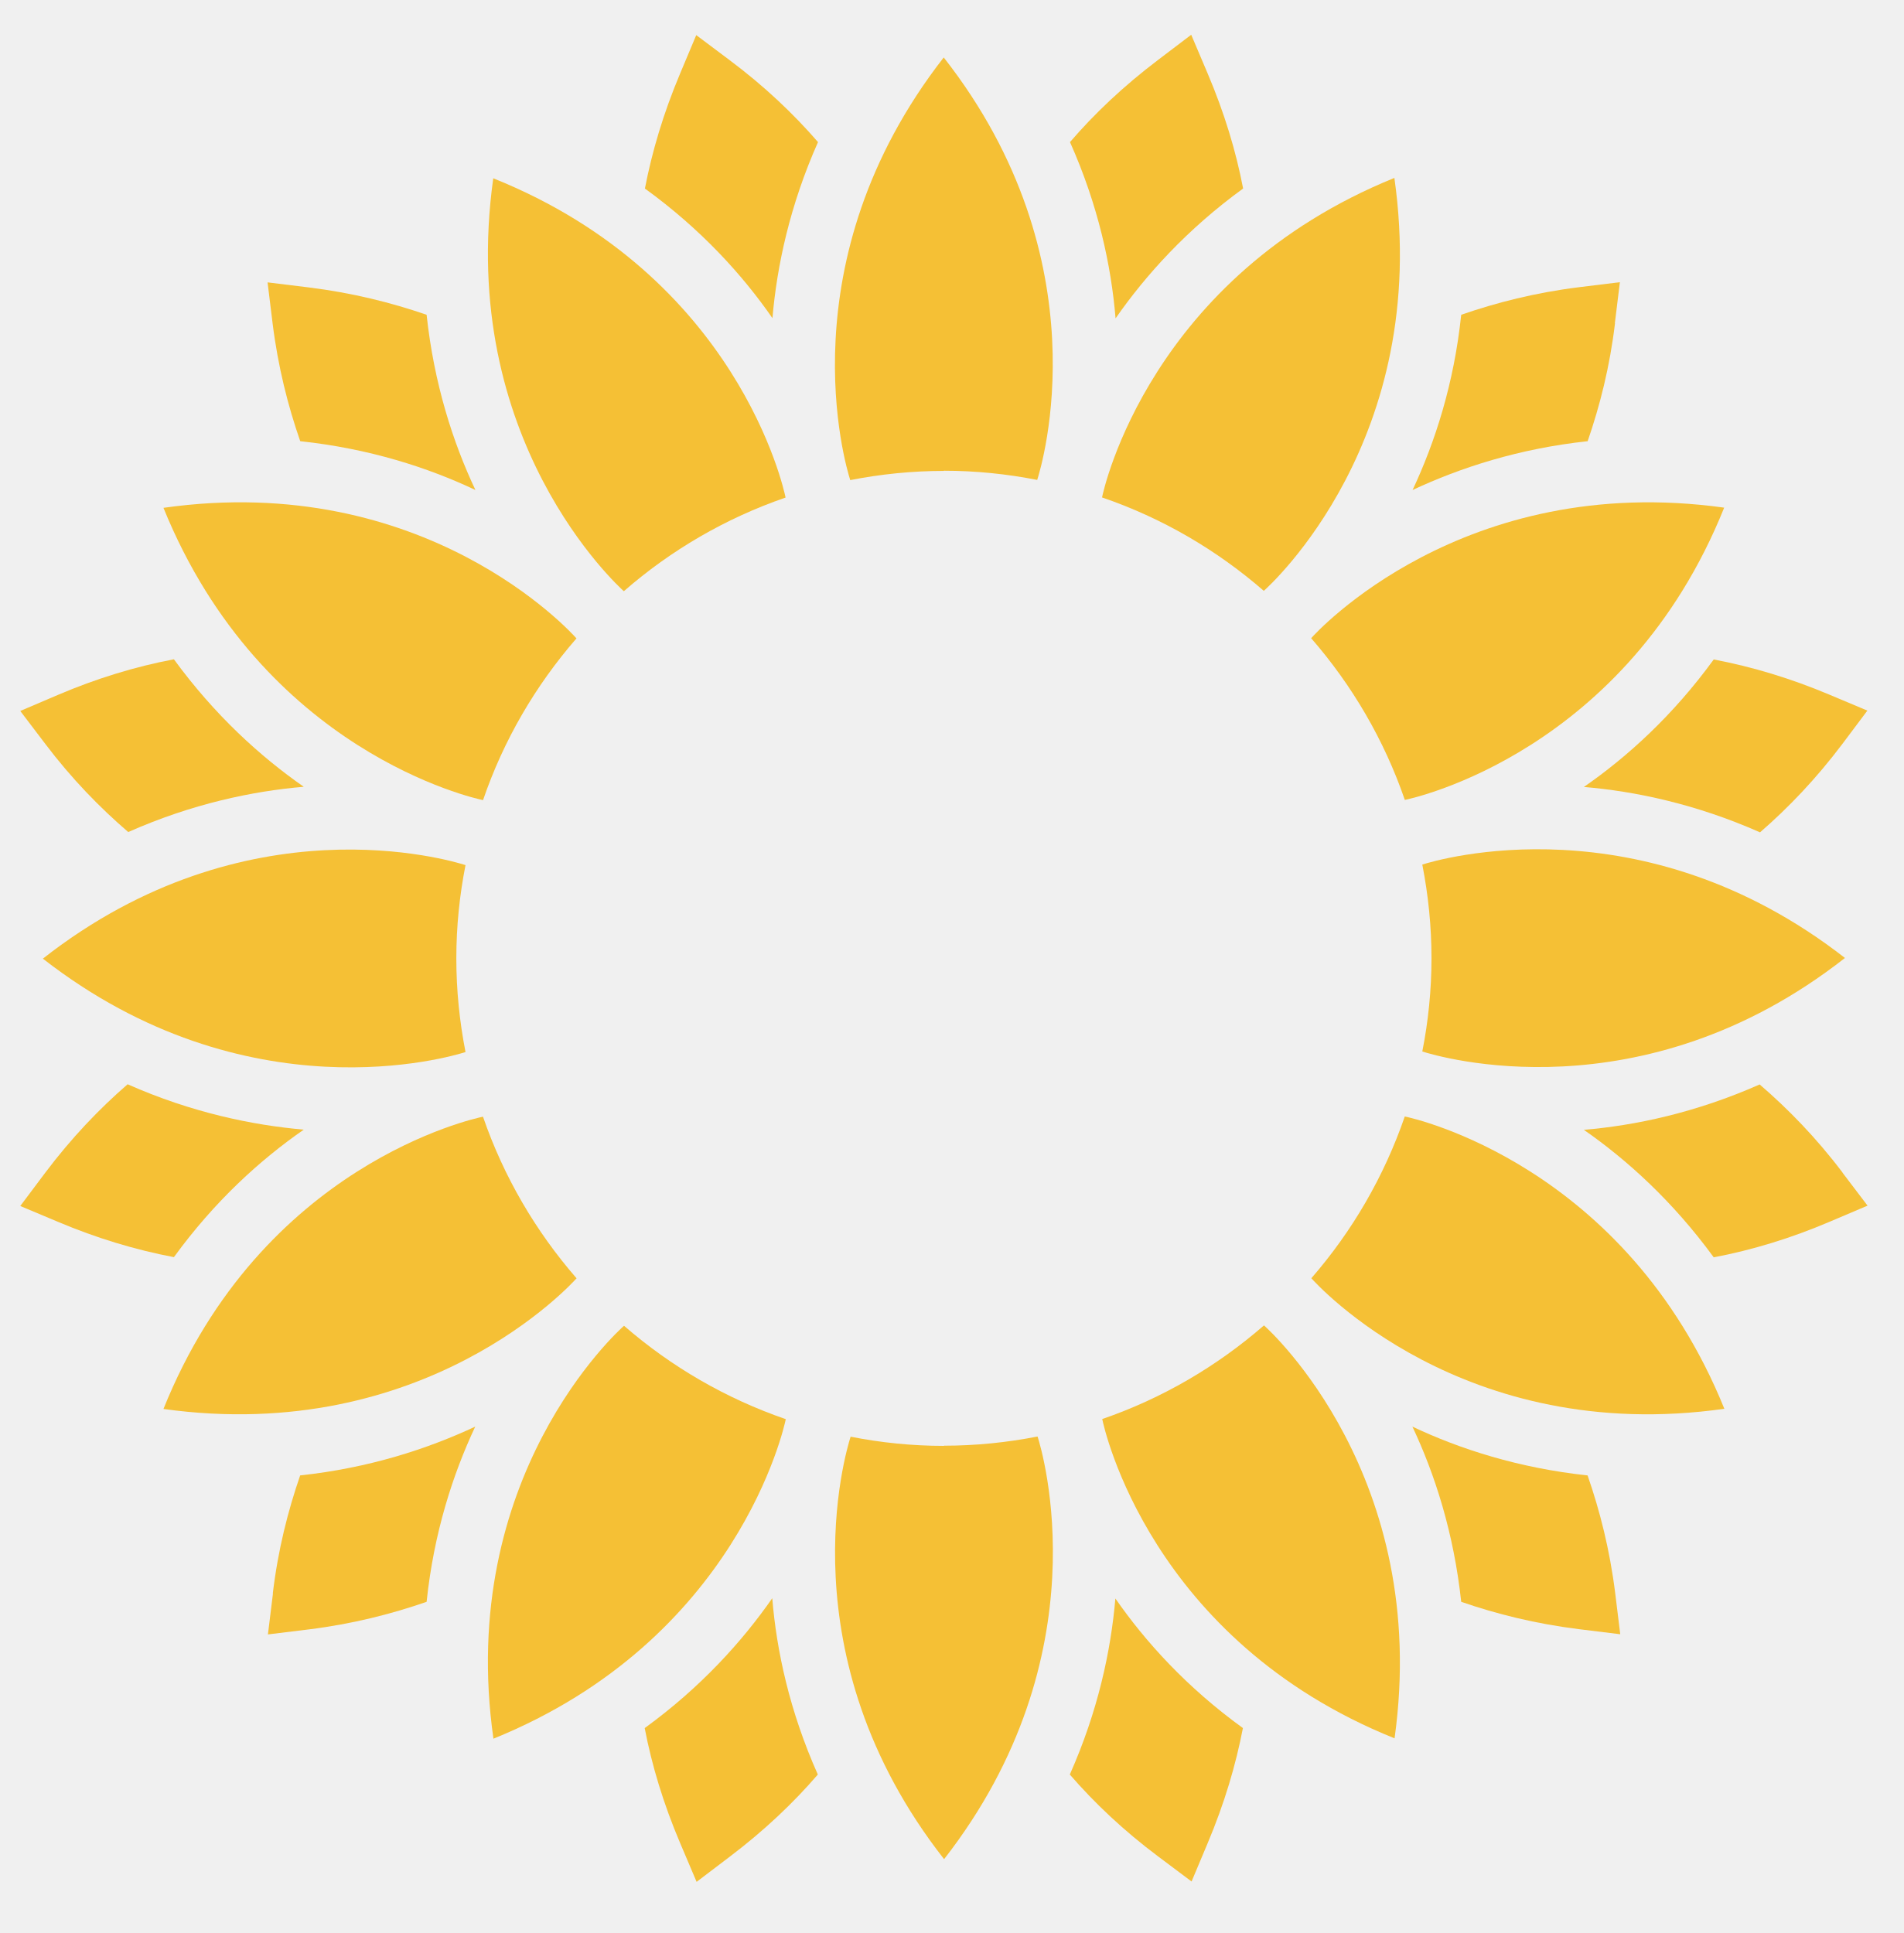
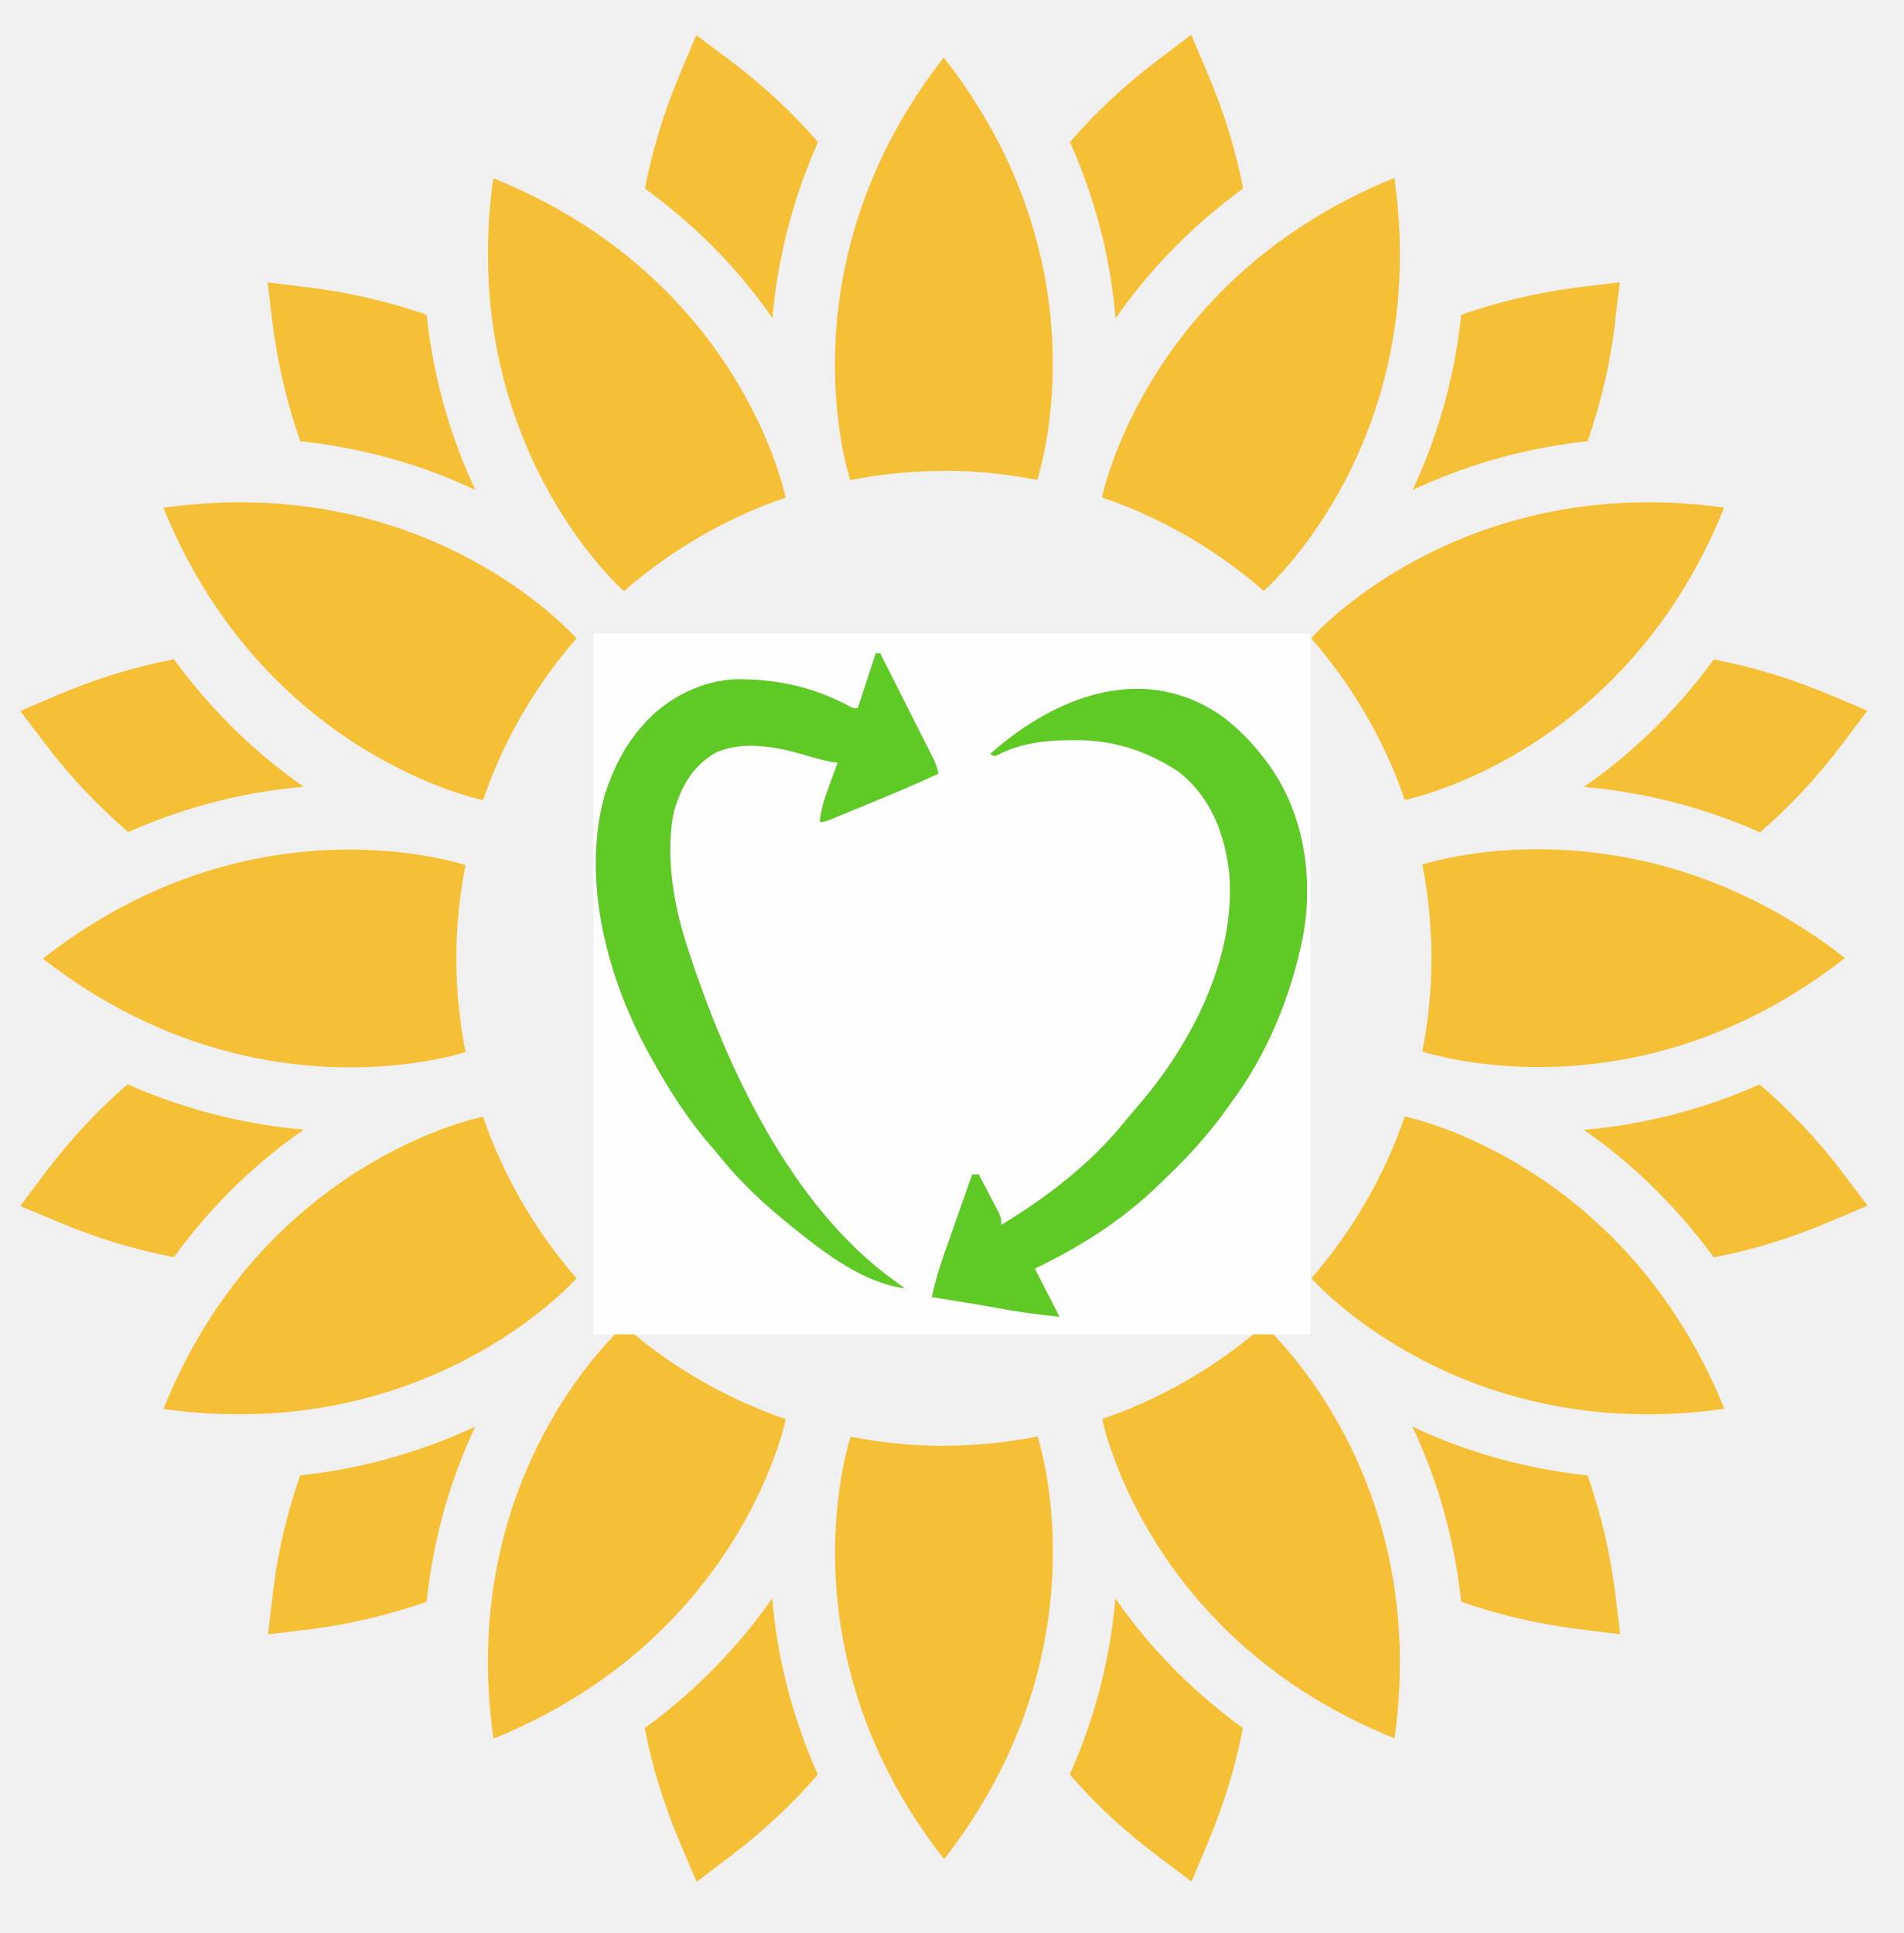
- <svg xmlns="http://www.w3.org/2000/svg" viewBox="33.825 32.54 105.702 107.34" id="a" style="max-height: 500px" width="105.702" height="107.34">
-   <defs>
-     <style>.b{fill:#fff;}.c{fill:#f5c035;}</style>
+ <svg xmlns="http://www.w3.org/2000/svg" viewBox="33.825 32.54 105.702 107.34" id="a" style="max-height: 500px" width="105.702" height="107.34" version="1.1">
+   <defs id="defs2986">
+     <style id="style2988">.b{fill:#fff;}.c{fill:#f5c035;}</style>
  </defs>
-   <g>
-     <path d="M68.46,65.37c2.6-2.27,5.64-4.05,8.98-5.2-.1-.49-2.66-12.28-16.23-17.73-2.02,14.52,6.95,22.66,7.25,22.93Z" class="c" />
-     <path d="M76.71,50.21c.25-2.92,.97-6.27,2.53-9.78-1.36-1.57-2.98-3.11-4.92-4.56l-1.84-1.38-.89,2.12c-.94,2.23-1.57,4.37-1.96,6.4,3.12,2.26,5.42,4.8,7.09,7.21Z" class="c" />
-     <path d="M86.23,58.68c1.77,0,3.5,.18,5.18,.51,.27-.85,3.67-12.15-5.19-23.46-8.82,11.32-5.46,22.64-5.19,23.47,1.69-.33,3.42-.51,5.2-.51Z" class="c" />
-     <path d="M60.64,76.98c1.14-3.34,2.92-6.38,5.19-8.99-.3-.34-8.41-9.31-22.93-7.25,5.5,13.55,17.29,16.14,17.74,16.23Z" class="c" />
-     <path d="M50.5,57.04c3.82,.41,7.08,1.46,9.72,2.71-1.25-2.65-2.3-5.91-2.71-9.73-1.97-.68-4.13-1.22-6.55-1.52l-2.28-.28,.28,2.28c.3,2.41,.85,4.57,1.53,6.53Z" class="c" />
-     <path d="M102.84,43c-.39-2.04-1.03-4.18-1.98-6.41l-.9-2.12-1.83,1.39c-1.93,1.46-3.55,3-4.9,4.57,1.57,3.52,2.29,6.87,2.53,9.79,1.67-2.4,3.97-4.95,7.08-7.21Z" class="c" />
-     <path d="M95,60.16c3.34,1.14,6.38,2.92,8.99,5.19,.34-.3,9.31-8.41,7.25-22.93-13.55,5.5-16.14,17.28-16.23,17.74Z" class="c" />
-     <path d="M121.76,76.24c2.84,.24,6.21,.94,9.78,2.52,1.57-1.36,3.12-2.98,4.58-4.92l1.38-1.84-2.12-.89c-2.11-.89-4.25-1.54-6.41-1.95-2.26,3.11-4.8,5.41-7.21,7.08Z" class="c" />
-     <path d="M136.26,85.74c-11.32-8.82-22.63-5.46-23.47-5.19,.33,1.69,.51,3.42,.51,5.2s-.18,3.51-.51,5.18c.85,.27,12.15,3.67,23.46-5.19Z" class="c" />
-     <path d="M123.48,50.49l.28-2.28-2.28,.28c-2.41,.3-4.57,.85-6.53,1.53-.4,3.83-1.46,7.09-2.7,9.73,2.65-1.24,5.9-2.3,9.72-2.71,.68-1.97,1.23-4.13,1.52-6.56Z" class="c" />
-     <path d="M36.2,85.77c11.32,8.82,22.64,5.46,23.47,5.19-.33-1.69-.51-3.42-.51-5.2s.18-3.51,.51-5.18c-.85-.27-12.15-3.67-23.46,5.19Z" class="c" />
-     <path d="M106.62,67.98c2.27,2.61,4.05,5.64,5.2,8.98,.49-.1,12.28-2.66,17.73-16.23-14.51-2.02-22.66,6.94-22.93,7.25Z" class="c" />
-     <path d="M121.96,114.47c-3.82-.41-7.08-1.46-9.72-2.71,1.25,2.65,2.3,5.91,2.71,9.73,1.97,.68,4.13,1.22,6.55,1.52l2.28,.28-.28-2.28c-.3-2.41-.85-4.57-1.53-6.53Z" class="c" />
-     <path d="M104,106.14c-2.61,2.27-5.64,4.05-8.98,5.2,.1,.49,2.66,12.28,16.23,17.73,2.02-14.51-6.94-22.66-7.25-22.93Z" class="c" />
-     <path d="M95.75,121.3c-.25,2.92-.97,6.27-2.53,9.78,1.36,1.57,2.98,3.11,4.92,4.56l1.84,1.38,.89-2.12c.94-2.23,1.57-4.37,1.96-6.4-3.12-2.26-5.42-4.8-7.09-7.21Z" class="c" />
-     <path d="M86.23,112.83c-1.77,0-3.51-.18-5.18-.51-.27,.85-3.67,12.15,5.19,23.46,8.82-11.32,5.46-22.63,5.19-23.47-1.69,.33-3.42,.51-5.2,.51Z" class="c" />
-     <path d="M136.12,97.65c-1.46-1.93-3.02-3.53-4.6-4.89-3.57,1.58-6.93,2.28-9.76,2.52,2.4,1.67,4.94,3.97,7.21,7.08,2.16-.41,4.31-1.07,6.42-1.97l2.12-.9-1.39-1.83Z" class="c" />
-     <path d="M111.82,94.53c-1.15,3.34-2.92,6.38-5.19,8.99,.3,.34,8.41,9.31,22.93,7.25-5.49-13.55-17.28-16.14-17.74-16.23Z" class="c" />
-     <path d="M69.62,128.51c.39,2.04,1.03,4.18,1.98,6.41l.9,2.12,1.83-1.39c1.93-1.46,3.55-3,4.9-4.57-1.57-3.52-2.29-6.87-2.53-9.79-1.67,2.4-3.97,4.95-7.08,7.21Z" class="c" />
-     <path d="M50.69,95.27c-2.84-.25-6.21-.94-9.78-2.52-1.57,1.36-3.12,2.98-4.58,4.92l-1.38,1.84,2.12,.89c2.11,.89,4.25,1.54,6.41,1.95,2.26-3.11,4.8-5.41,7.21-7.08Z" class="c" />
-     <path d="M40.93,78.75c3.56-1.58,6.93-2.28,9.76-2.52-2.4-1.67-4.94-3.97-7.21-7.08-2.16,.41-4.31,1.07-6.42,1.97l-2.11,.9,1.39,1.83c1.46,1.93,3.02,3.53,4.6,4.89Z" class="c" />
-     <path d="M65.84,103.53c-2.27-2.61-4.05-5.64-5.2-8.98-.49,.1-12.28,2.65-17.74,16.23,14.52,2.02,22.66-6.95,22.93-7.25Z" class="c" />
-     <path d="M48.98,121.02l-.28,2.28,2.28-.28c2.41-.3,4.57-.85,6.53-1.53,.4-3.83,1.46-7.09,2.7-9.73-2.65,1.24-5.9,2.3-9.72,2.71-.68,1.97-1.23,4.13-1.52,6.56Z" class="c" />
-     <path d="M77.46,111.35c-3.34-1.15-6.38-2.92-8.99-5.19-.34,.3-9.31,8.41-7.25,22.93,13.55-5.5,16.14-17.29,16.23-17.74Z" class="c" />
+   <g id="g2990">
+     <path d="M68.46,65.37c2.6-2.27,5.64-4.05,8.98-5.2-.1-.49-2.66-12.28-16.23-17.73-2.02,14.52,6.95,22.66,7.25,22.93Z" class="c" id="path2992" />
+     <path d="M76.71,50.21c.25-2.92,.97-6.27,2.53-9.78-1.36-1.57-2.98-3.11-4.92-4.56l-1.84-1.38-.89,2.12c-.94,2.23-1.57,4.37-1.96,6.4,3.12,2.26,5.42,4.8,7.09,7.21Z" class="c" id="path2994" />
+     <path d="M86.23,58.68c1.77,0,3.5,.18,5.18,.51,.27-.85,3.67-12.15-5.19-23.46-8.82,11.32-5.46,22.64-5.19,23.47,1.69-.33,3.42-.51,5.2-.51Z" class="c" id="path2996" />
+     <path d="M60.64,76.98c1.14-3.34,2.92-6.38,5.19-8.99-.3-.34-8.41-9.31-22.93-7.25,5.5,13.55,17.29,16.14,17.74,16.23Z" class="c" id="path2998" />
+     <path d="M50.5,57.04c3.82,.41,7.08,1.46,9.72,2.71-1.25-2.65-2.3-5.91-2.71-9.73-1.97-.68-4.13-1.22-6.55-1.52l-2.28-.28,.28,2.28c.3,2.41,.85,4.57,1.53,6.53Z" class="c" id="path3000" />
+     <path d="M102.84,43c-.39-2.04-1.03-4.18-1.98-6.41l-.9-2.12-1.83,1.39c-1.93,1.46-3.55,3-4.9,4.57,1.57,3.52,2.29,6.87,2.53,9.79,1.67-2.4,3.97-4.95,7.08-7.21Z" class="c" id="path3002" />
+     <path d="M95,60.16c3.34,1.14,6.38,2.92,8.99,5.19,.34-.3,9.31-8.41,7.25-22.93-13.55,5.5-16.14,17.28-16.23,17.74Z" class="c" id="path3004" />
+     <path d="M121.76,76.24c2.84,.24,6.21,.94,9.78,2.52,1.57-1.36,3.12-2.98,4.58-4.92l1.38-1.84-2.12-.89c-2.11-.89-4.25-1.54-6.41-1.95-2.26,3.11-4.8,5.41-7.21,7.08Z" class="c" id="path3006" />
+     <path d="M136.26,85.74c-11.32-8.82-22.63-5.46-23.47-5.19,.33,1.69,.51,3.42,.51,5.2s-.18,3.51-.51,5.18c.85,.27,12.15,3.67,23.46-5.19Z" class="c" id="path3008" />
+     <path d="M123.48,50.49l.28-2.28-2.28,.28c-2.41,.3-4.57,.85-6.53,1.53-.4,3.83-1.46,7.09-2.7,9.73,2.65-1.24,5.9-2.3,9.72-2.71,.68-1.97,1.23-4.13,1.52-6.56Z" class="c" id="path3010" />
+     <path d="M36.2,85.77c11.32,8.82,22.64,5.46,23.47,5.19-.33-1.69-.51-3.42-.51-5.2s.18-3.51,.51-5.18c-.85-.27-12.15-3.67-23.46,5.19Z" class="c" id="path3012" />
+     <path d="M106.62,67.98c2.27,2.61,4.05,5.64,5.2,8.98,.49-.1,12.28-2.66,17.73-16.23-14.51-2.02-22.66,6.94-22.93,7.25Z" class="c" id="path3014" />
+     <path d="M121.96,114.47c-3.82-.41-7.08-1.46-9.72-2.71,1.25,2.65,2.3,5.91,2.71,9.73,1.97,.68,4.13,1.22,6.55,1.52l2.28,.28-.28-2.28c-.3-2.41-.85-4.57-1.53-6.53Z" class="c" id="path3016" />
+     <path d="M104,106.14c-2.61,2.27-5.64,4.05-8.98,5.2,.1,.49,2.66,12.28,16.23,17.73,2.02-14.51-6.94-22.66-7.25-22.93Z" class="c" id="path3018" />
+     <path d="M95.75,121.3c-.25,2.92-.97,6.27-2.53,9.78,1.36,1.57,2.98,3.11,4.92,4.56l1.84,1.38,.89-2.12c.94-2.23,1.57-4.37,1.96-6.4-3.12-2.26-5.42-4.8-7.09-7.21Z" class="c" id="path3020" />
+     <path d="M86.23,112.83c-1.77,0-3.51-.18-5.18-.51-.27,.85-3.67,12.15,5.19,23.46,8.82-11.32,5.46-22.63,5.19-23.47-1.69,.33-3.42,.51-5.2,.51Z" class="c" id="path3022" />
+     <path d="M136.12,97.65c-1.46-1.93-3.02-3.53-4.6-4.89-3.57,1.58-6.93,2.28-9.76,2.52,2.4,1.67,4.94,3.97,7.21,7.08,2.16-.41,4.31-1.07,6.42-1.97l2.12-.9-1.39-1.83Z" class="c" id="path3024" />
+     <path d="M111.82,94.53c-1.15,3.34-2.92,6.38-5.19,8.99,.3,.34,8.41,9.31,22.93,7.25-5.49-13.55-17.28-16.14-17.74-16.23Z" class="c" id="path3026" />
+     <path d="M69.62,128.51c.39,2.04,1.03,4.18,1.98,6.41l.9,2.12,1.83-1.39c1.93-1.46,3.55-3,4.9-4.57-1.57-3.52-2.29-6.87-2.53-9.79-1.67,2.4-3.97,4.95-7.08,7.21Z" class="c" id="path3028" />
+     <path d="M50.69,95.27c-2.84-.25-6.21-.94-9.78-2.52-1.57,1.36-3.12,2.98-4.58,4.92l-1.38,1.84,2.12,.89c2.11,.89,4.25,1.54,6.41,1.95,2.26-3.11,4.8-5.41,7.21-7.08Z" class="c" id="path3030" />
+     <path d="M40.93,78.75c3.56-1.58,6.93-2.28,9.76-2.52-2.4-1.67-4.94-3.97-7.21-7.08-2.16,.41-4.31,1.07-6.42,1.97l-2.11,.9,1.39,1.83c1.46,1.93,3.02,3.53,4.6,4.89Z" class="c" id="path3032" />
+     <path d="M65.84,103.53c-2.27-2.61-4.05-5.64-5.2-8.98-.49,.1-12.28,2.65-17.74,16.23,14.52,2.02,22.66-6.95,22.93-7.25Z" class="c" id="path3034" />
+     <path d="M48.98,121.02l-.28,2.28,2.28-.28c2.41-.3,4.57-.85,6.53-1.53,.4-3.83,1.46-7.09,2.7-9.73-2.65,1.24-5.9,2.3-9.72,2.71-.68,1.97-1.23,4.13-1.52,6.56Z" class="c" id="path3036" />
+     <path d="M77.46,111.35c-3.34-1.15-6.38-2.92-8.99-5.19-.34,.3-9.31,8.41-7.25,22.93,13.55-5.5,16.14-17.29,16.23-17.74Z" class="c" id="path3038" />
  </g>
-   <g>
-     <rect height=".89" width="111.69" y="129.69" x="160.46" class="b" />
-     <g>
-       <path d="M172.31,143.78c3.04,0,6.41,.62,8.21,5.23h.28v-4.16c-1.8-1.32-5.06-2.16-8.49-2.16-6.49,0-11.86,4.44-11.86,11.44s5.37,11.44,11.86,11.44c4.58,0,8.04-1.52,9.64-3.34v-7.76h-8.43v1.43h5.51v6.58c-1.12,1.1-3.6,2-6.41,2-4.19,0-8.88-2.47-8.88-10.34,0-7.36,4.3-10.34,8.57-10.34Z" class="b" />
-       <path d="M215.42,154.12c0-7-6.04-11.07-13.07-11.07h-5.93v22.12h5.79c7.17,0,13.21-4.05,13.21-11.04Zm-16.07-9.81h3.54c4.27,0,9.24,2.16,9.24,9.81s-4.97,9.78-9.24,9.78h-3.54v-19.59Z" class="b" />
-       <path d="M236.35,152.43l-2.14-.73c-2.81-1.01-3.57-2.44-3.57-4.3,0-2.11,1.77-3.63,4.66-3.63,2.73,0,4.8,1.63,5.82,4.92h.28v-4.75c-1.6-.73-3.74-1.26-6.13-1.26-4.07,0-7.22,2.28-7.22,5.65,0,2.78,1.52,4.92,5.42,6.24l2.14,.73c3.51,1.21,4.86,2.61,4.86,4.89,0,2.39-1.85,4.27-5.51,4.27-3.37,0-5.51-1.77-6.72-5.56h-.28l.08,4.92c1.85,1.15,4.22,1.74,7.03,1.74,5.03,0,8.01-2.67,8.01-6.41s-3.29-5.54-6.74-6.72Z" class="b" />
-       <path d="M253.49,144.76s3.02-.28,5.46-.37h2.12c.11,0,.2,.02,.29,.03v20.74h2.92v-20.74c.09,0,.17-.02,.27-.02h2.12c2.45,.08,5.48,.37,5.48,.37v-1.71h-18.66v1.71Z" class="b" />
+   <g id="g3040">
+     <rect height=".89" width="111.69" y="129.69" x="160.46" class="b" id="rect3042" />
+     <g id="g3044">
+       <path d="M172.31,143.78c3.04,0,6.41,.62,8.21,5.23h.28v-4.16c-1.8-1.32-5.06-2.16-8.49-2.16-6.49,0-11.86,4.44-11.86,11.44s5.37,11.44,11.86,11.44c4.58,0,8.04-1.52,9.64-3.34v-7.76h-8.43v1.43h5.51v6.58c-1.12,1.1-3.6,2-6.41,2-4.19,0-8.88-2.47-8.88-10.34,0-7.36,4.3-10.34,8.57-10.34Z" class="b" id="path3046" />
+       <path d="M215.42,154.12c0-7-6.04-11.07-13.07-11.07h-5.93v22.12h5.79c7.17,0,13.21-4.05,13.21-11.04Zm-16.07-9.81h3.54c4.27,0,9.24,2.16,9.24,9.81s-4.97,9.78-9.24,9.78h-3.54v-19.59Z" class="b" id="path3048" />
+       <path d="M236.35,152.43l-2.14-.73c-2.81-1.01-3.57-2.44-3.57-4.3,0-2.11,1.77-3.63,4.66-3.63,2.73,0,4.8,1.63,5.82,4.92h.28v-4.75c-1.6-.73-3.74-1.26-6.13-1.26-4.07,0-7.22,2.28-7.22,5.65,0,2.78,1.52,4.92,5.42,6.24l2.14,.73c3.51,1.21,4.86,2.61,4.86,4.89,0,2.39-1.85,4.27-5.51,4.27-3.37,0-5.51-1.77-6.72-5.56h-.28l.08,4.92c1.85,1.15,4.22,1.74,7.03,1.74,5.03,0,8.01-2.67,8.01-6.41s-3.29-5.54-6.74-6.72Z" class="b" id="path3050" />
+       <path d="M253.49,144.76s3.02-.28,5.46-.37h2.12c.11,0,.2,.02,.29,.03v20.74h2.92v-20.74c.09,0,.17-.02,.27-.02h2.12c2.45,.08,5.48,.37,5.48,.37v-1.71h-18.66v1.71Z" class="b" id="path3052" />
    </g>
-     <g>
-       <path d="M177.98,54.22c9.3,0,17.43,7.52,17.43,17.24,0,8.22-6.35,17.24-17.57,17.24-10.09,0-17.38-7.62-17.38-16.87,0-10.42,8.32-17.62,17.52-17.62m-.14,1.96c-6.54,0-12.71,4.02-12.71,14.86,0,7.57,4.95,15.89,12.99,15.89,8.64,0,12.62-6.35,12.62-14.95,0-7.52-4.72-15.79-12.9-15.79" class="b" />
-       <path d="M197.46,86.69h.65c2.71,0,4.11-1.03,6.4-3.88l8.79-10.93-9.58-12.52c-2.01-2.62-3.55-3.13-5.42-3.13h-.84v-1.4c2.01,.05,4.49,.14,6.87,.14s4.77-.09,6.87-.14v1.4h-1.26c-1.07,0-1.64,.42-1.64,1.45,0,.56,.37,1.35,.7,1.77l7.33,9.67,6.59-8.27c.61-.79,1.92-2.57,1.92-3.32,0-.93-.42-1.31-1.59-1.31h-.84v-1.4c1.87,.05,3.69,.14,5.47,.14s3.64-.09,5.47-.14v1.4h-.79c-2.52,0-3.69,.56-6.26,3.69l-8.79,10.7,10.56,13.69c1.5,1.96,2.76,2.38,4.53,2.38h1.07v1.4c-2.52-.09-4.91-.14-7.34-.14-2.2,0-4.49,.09-6.21,.14v-1.4h1.03c1.5,0,1.96-.47,1.96-1.31,0-.65-.42-1.21-1.07-2.05l-7.57-9.81-6.12,7.8c-.75,.93-2.24,2.9-2.24,4.16,0,.89,.51,1.22,1.64,1.22h.89v1.4c-1.87-.05-3.69-.14-5.56-.14s-4.02,.09-5.61,.14v-1.4Z" class="b" />
-       <path d="M236.38,86.69h.84c2.15,0,3.08-.79,3.08-3.83v-22.8c0-3.04-.93-3.83-3.08-3.83h-.84v-1.4c1.36,.05,6.68,.14,11.35,.14,5.51,0,7.71-.09,10.98-.14,.05,2.71,.19,5.42,.33,7.71h-1.31c-.37-3.6-.79-5.93-8.5-5.93h-4.81v13.22h4.06c5.7,0,5.89-.98,5.98-3.46h1.31c-.05,.79-.09,2.24-.09,4.3,0,1.82,.05,3.32,.09,5h-1.31c-.23-3.08-.28-4.07-5.56-4.07h-4.49v11.26c0,3.04,.93,3.83,3.08,3.83h.84v1.4c-1.96-.05-3.92-.14-5.98-.14s-4.35,.09-5.98,.14v-1.4Z" class="b" />
-       <path d="M280.06,54.22c9.3,0,17.43,7.52,17.43,17.24,0,8.22-6.35,17.24-17.57,17.24-10.09,0-17.38-7.62-17.38-16.87,0-10.42,8.32-17.62,17.52-17.62m-.14,1.96c-6.54,0-12.71,4.02-12.71,14.86,0,7.57,4.95,15.89,12.99,15.89,8.64,0,12.62-6.35,12.62-14.95,0-7.52-4.72-15.79-12.9-15.79" class="b" />
-       <path d="M302.11,86.69h.84c2.15,0,3.08-.79,3.08-3.83v-22.8c0-3.04-.94-3.83-3.08-3.83h-.84v-1.4c1.63,.05,3.88,.14,5.98,.14,3.13,0,5.37-.14,7.43-.14,8.27,0,9.77,6.5,9.77,8.64,0,6.12-4.3,7.99-6.63,8.74l6.26,10.37c2.57,4.21,3.32,4.49,7.1,4.72v.98c-.89,0-1.73,.05-2.62,.05-4.11,0-6.03-.51-8.5-4.58l-5.47-8.92c-1.07-1.73-1.68-1.82-5.28-1.92v8.83c0,4.44,.79,4.95,2.66,4.95h1.36v1.4c-2.06-.05-4.02-.14-6.08-.14s-4.35,.09-5.98,.14v-1.4Zm8.04-15.89c.79,.28,1.96,.33,3.18,.33,4.2,0,7.66-1.91,7.66-6.78,0-2.06-1.4-7.76-7.9-7.76-1.12,0-2.01,.09-2.94,.19v14.02Z" class="b" />
-       <path d="M334.11,86.69h.84c2.15,0,3.08-.79,3.08-3.83v-22.8c0-3.04-.93-3.83-3.08-3.83h-.84v-1.4c1.64,.05,3.88,.14,5.98,.14,3.74,0,7.52-.14,11.26-.14,12.62,0,17.05,10.28,17.05,16.31,0,6.82-4.49,16.96-18.78,16.96-2.85,0-6.21-.14-9.53-.14-2.1,0-4.35,.09-5.98,.14v-1.4Zm8.04-4.63c0,3.65,1.49,4.25,6.82,4.25,8.18,0,14.95-3.55,14.95-13.97,0-6.82-4.25-15.93-15.84-15.93-1.96,0-3.92,.19-5.93,.37v25.28Z" class="b" />
+     <g id="g3054">
+       <path d="M177.98,54.22c9.3,0,17.43,7.52,17.43,17.24,0,8.22-6.35,17.24-17.57,17.24-10.09,0-17.38-7.62-17.38-16.87,0-10.42,8.32-17.62,17.52-17.62m-.14,1.96c-6.54,0-12.71,4.02-12.71,14.86,0,7.57,4.95,15.89,12.99,15.89,8.64,0,12.62-6.35,12.62-14.95,0-7.52-4.72-15.79-12.9-15.79" class="b" id="path3056" />
+       <path d="M197.46,86.69h.65c2.71,0,4.11-1.03,6.4-3.88l8.79-10.93-9.58-12.52c-2.01-2.62-3.55-3.13-5.42-3.13h-.84v-1.4c2.01,.05,4.49,.14,6.87,.14s4.77-.09,6.87-.14v1.4h-1.26c-1.07,0-1.64,.42-1.64,1.45,0,.56,.37,1.35,.7,1.77l7.33,9.67,6.59-8.27c.61-.79,1.92-2.57,1.92-3.32,0-.93-.42-1.31-1.59-1.31h-.84v-1.4c1.87,.05,3.69,.14,5.47,.14s3.64-.09,5.47-.14v1.4h-.79c-2.52,0-3.69,.56-6.26,3.69l-8.79,10.7,10.56,13.69c1.5,1.96,2.76,2.38,4.53,2.38h1.07v1.4c-2.52-.09-4.91-.14-7.34-.14-2.2,0-4.49,.09-6.21,.14v-1.4h1.03c1.5,0,1.96-.47,1.96-1.31,0-.65-.42-1.21-1.07-2.05l-7.57-9.81-6.12,7.8c-.75,.93-2.24,2.9-2.24,4.16,0,.89,.51,1.22,1.64,1.22h.89v1.4c-1.87-.05-3.69-.14-5.56-.14s-4.02,.09-5.61,.14v-1.4Z" class="b" id="path3058" />
+       <path d="M236.38,86.69h.84c2.15,0,3.08-.79,3.08-3.83v-22.8c0-3.04-.93-3.83-3.08-3.83h-.84v-1.4c1.36,.05,6.68,.14,11.35,.14,5.51,0,7.71-.09,10.98-.14,.05,2.71,.19,5.42,.33,7.71h-1.31c-.37-3.6-.79-5.93-8.5-5.93h-4.81v13.22h4.06c5.7,0,5.89-.98,5.98-3.46h1.31c-.05,.79-.09,2.24-.09,4.3,0,1.82,.05,3.32,.09,5h-1.31c-.23-3.08-.28-4.07-5.56-4.07h-4.49v11.26c0,3.04,.93,3.83,3.08,3.83h.84v1.4c-1.96-.05-3.92-.14-5.98-.14s-4.35,.09-5.98,.14v-1.4Z" class="b" id="path3060" />
+       <path d="M280.06,54.22c9.3,0,17.43,7.52,17.43,17.24,0,8.22-6.35,17.24-17.57,17.24-10.09,0-17.38-7.62-17.38-16.87,0-10.42,8.32-17.62,17.52-17.62m-.14,1.96c-6.54,0-12.71,4.02-12.71,14.86,0,7.57,4.95,15.89,12.99,15.89,8.64,0,12.62-6.35,12.62-14.95,0-7.52-4.72-15.79-12.9-15.79" class="b" id="path3062" />
+       <path d="M302.11,86.69h.84c2.15,0,3.08-.79,3.08-3.83v-22.8c0-3.04-.94-3.83-3.08-3.83h-.84v-1.4c1.63,.05,3.88,.14,5.98,.14,3.13,0,5.37-.14,7.43-.14,8.27,0,9.77,6.5,9.77,8.64,0,6.12-4.3,7.99-6.63,8.74l6.26,10.37c2.57,4.21,3.32,4.49,7.1,4.72v.98c-.89,0-1.73,.05-2.62,.05-4.11,0-6.03-.51-8.5-4.58l-5.47-8.92c-1.07-1.73-1.68-1.82-5.28-1.92v8.83c0,4.44,.79,4.95,2.66,4.95h1.36v1.4c-2.06-.05-4.02-.14-6.08-.14s-4.35,.09-5.98,.14v-1.4Zm8.04-15.89c.79,.28,1.96,.33,3.18,.33,4.2,0,7.66-1.91,7.66-6.78,0-2.06-1.4-7.76-7.9-7.76-1.12,0-2.01,.09-2.94,.19v14.02Z" class="b" id="path3064" />
+       <path d="M334.11,86.69h.84c2.15,0,3.08-.79,3.08-3.83v-22.8c0-3.04-.93-3.83-3.08-3.83h-.84v-1.4c1.64,.05,3.88,.14,5.98,.14,3.74,0,7.52-.14,11.26-.14,12.62,0,17.05,10.28,17.05,16.31,0,6.82-4.49,16.96-18.78,16.96-2.85,0-6.21-.14-9.53-.14-2.1,0-4.35,.09-5.98,.14v-1.4Zm8.04-4.63c0,3.65,1.49,4.25,6.82,4.25,8.18,0,14.95-3.55,14.95-13.97,0-6.82-4.25-15.93-15.84-15.93-1.96,0-3.92,.19-5.93,.37v25.28Z" class="b" id="path3066" />
    </g>
-     <g>
-       <path d="M160.46,116.61h.41c1.05,0,1.5-.39,1.5-1.86v-11.1c0-1.48-.46-1.86-1.5-1.86h-.41v-.68c.8,.02,1.89,.07,2.91,.07s1.96-.05,2.96-.07v.68h-.66c-.91,0-1.3,.25-1.3,2.41v4.21h9.39v-4.21c0-2.16-.39-2.41-1.3-2.41h-.66v-.68c1,.02,1.96,.07,2.96,.07s2.11-.05,2.91-.07v.68h-.41c-1.05,0-1.5,.39-1.5,1.86v11.1c0,1.48,.45,1.86,1.5,1.86h.41v.68c-.8-.02-1.89-.07-2.91-.07s-1.96,.05-2.96,.07v-.68h.66c.91,0,1.3-.25,1.3-2.41v-4.84h-9.39v4.84c0,2.16,.39,2.41,1.3,2.41h.66v.68c-1-.02-1.96-.07-2.96-.07s-2.12,.05-2.91,.07v-.68Z" class="b" />
-       <path d="M179.4,116.61h.41c1.05,0,1.5-.39,1.5-1.86v-11.1c0-1.48-.45-1.86-1.5-1.86h-.41v-.68c.8,.02,1.89,.07,2.91,.07s1.96-.05,2.91-.07v.68h-.41c-1.05,0-1.5,.39-1.5,1.86v11.1c0,1.48,.45,1.86,1.5,1.86h.41v.68c-.96-.02-1.91-.07-2.91-.07s-2.12,.05-2.91,.07v-.68Z" class="b" />
-       <path d="M202.83,105.1h-.64c-.36-2.43-3.18-3.34-5.62-3.34-3.84,0-6.82,2.55-6.82,7.1,0,4.05,3.02,7.87,7.23,7.87,1.73,0,2.41-.27,3.89-.93v-3.8c0-.68-.16-1.21-1.32-1.21h-.32v-.68c.75,.02,1.7,.07,2.62,.07,.86,0,1.75-.05,2.61-.07v.68h-.5c-.55,0-1.09,.2-1.09,1.14v4.55c-1.8,.55-3.91,1.11-6.3,1.11-6.84,0-9.1-4.89-9.1-8.21,0-4.89,3.64-8.58,9.33-8.58,2.25,0,4.53,.71,6.03,1.21v3.09Z" class="b" />
-       <path d="M205.89,116.61h.41c1.05,0,1.5-.39,1.5-1.86v-11.1c0-1.48-.45-1.86-1.5-1.86h-.41v-.68c.8,.02,1.89,.07,2.91,.07s1.96-.05,2.96-.07v.68h-.66c-.91,0-1.3,.25-1.3,2.41v4.21h9.39v-4.21c0-2.16-.39-2.41-1.3-2.41h-.66v-.68c1,.02,1.96,.07,2.96,.07s2.11-.05,2.91-.07v.68h-.41c-1.05,0-1.5,.39-1.5,1.86v11.1c0,1.48,.46,1.86,1.5,1.86h.41v.68c-.8-.02-1.89-.07-2.91-.07s-1.96,.05-2.96,.07v-.68h.66c.91,0,1.3-.25,1.3-2.41v-4.84h-9.39v4.84c0,2.16,.39,2.41,1.3,2.41h.66v.68c-1-.02-1.96-.07-2.96-.07s-2.12,.05-2.91,.07v-.68Z" class="b" />
-       <path d="M241.01,105.24h-.77c-.02-.73-.21-3.57-3.64-3.57-1.89,0-3.09,1.21-3.09,2.68,0,1.32,.68,2.25,2.57,3.12l2.09,.95c1.64,.75,3.39,1.98,3.39,4.25,0,2.84-1.86,4.91-5.66,4.91-.36,0-2.34-.02-4.07-.57l-.09-3.73h.68c.18,2.09,1.93,3.52,3.87,3.52s3.64-1.18,3.64-3.09-1.57-2.78-2.84-3.39l-2.46-1.16c-1.73-.82-2.93-2.05-2.93-3.91,0-2.34,2-4.46,5.07-4.46,1.43,0,2.84,.34,4.25,.61v3.82Z" class="b" />
-       <path d="M259.04,105.17h-.36c-.59-1.18-1.68-3.41-5.98-3.41-4.62,0-6.1,4.25-6.1,7.6,0,5.41,3.84,7.28,6.21,7.28,3.57,0,5.21-2.03,6.28-3.37h.16v1.73c-.8,.75-2.73,2.59-6.25,2.59-5.16,0-8.67-3.25-8.67-7.82s3.07-8.96,8.46-8.96c2.25,0,4.41,.7,5.21,.95,.43,.14,.86,.3,1.14,.32l-.09,3.09Z" class="b" />
-       <path d="M261.06,116.61h.41c1.05,0,1.5-.39,1.5-1.86v-11.1c0-1.48-.45-1.86-1.5-1.86h-.41v-.68c.8,.02,1.89,.07,2.91,.07s1.96-.05,2.96-.07v.68h-.66c-.91,0-1.3,.25-1.3,2.41v4.21h9.39v-4.21c0-2.16-.39-2.41-1.3-2.41h-.66v-.68c1,.02,1.96,.07,2.96,.07s2.11-.05,2.91-.07v.68h-.41c-1.05,0-1.5,.39-1.5,1.86v11.1c0,1.48,.45,1.86,1.5,1.86h.41v.68c-.8-.02-1.89-.07-2.91-.07s-1.96,.05-2.96,.07v-.68h.66c.91,0,1.3-.25,1.3-2.41v-4.84h-9.39v4.84c0,2.16,.39,2.41,1.3,2.41h.66v.68c-1-.02-1.96-.07-2.96-.07s-2.12,.05-2.91,.07v-.68Z" class="b" />
-       <path d="M289.06,100.8c4.53,0,8.48,3.66,8.48,8.39,0,4-3.09,8.39-8.55,8.39-4.91,0-8.46-3.71-8.46-8.21,0-5.07,4.05-8.57,8.53-8.57m-.07,.95c-3.18,0-6.19,1.96-6.19,7.23,0,3.68,2.41,7.73,6.32,7.73,4.21,0,6.14-3.09,6.14-7.28,0-3.66-2.3-7.69-6.28-7.69" class="b" />
-       <path d="M308.84,100.8c4.53,0,8.48,3.66,8.48,8.39,0,4-3.09,8.39-8.55,8.39-4.91,0-8.46-3.71-8.46-8.21,0-5.07,4.05-8.57,8.53-8.57m-.07,.95c-3.18,0-6.19,1.96-6.19,7.23,0,3.68,2.41,7.73,6.32,7.73,4.21,0,6.14-3.09,6.14-7.28,0-3.66-2.3-7.69-6.28-7.69" class="b" />
-       <path d="M319.76,116.61h.41c1.05,0,1.5-.39,1.5-1.86v-11.1c0-1.48-.45-1.86-1.5-1.86h-.41v-.68c.8,.02,1.89,.07,2.91,.07s1.95-.05,3.02-.07v.68h-.52c-1.05,0-1.5,.39-1.5,1.86v10.58c0,1.71,.36,2.3,3.16,2.3,3.73,0,4.16-.66,4.57-3.25h.7l-.14,4.03c-2-.02-4.57-.07-6.57-.07-2.66,0-4.84,.05-5.64,.07v-.68Z" class="b" />
+     <g id="g3068">
+       <path d="M160.46,116.61h.41c1.05,0,1.5-.39,1.5-1.86v-11.1c0-1.48-.46-1.86-1.5-1.86h-.41v-.68c.8,.02,1.89,.07,2.91,.07s1.96-.05,2.96-.07v.68h-.66c-.91,0-1.3,.25-1.3,2.41v4.21h9.39v-4.21c0-2.16-.39-2.41-1.3-2.41h-.66v-.68c1,.02,1.96,.07,2.96,.07s2.11-.05,2.91-.07v.68h-.41c-1.05,0-1.5,.39-1.5,1.86v11.1c0,1.48,.45,1.86,1.5,1.86h.41v.68c-.8-.02-1.89-.07-2.91-.07s-1.96,.05-2.96,.07v-.68h.66c.91,0,1.3-.25,1.3-2.41v-4.84h-9.39v4.84c0,2.16,.39,2.41,1.3,2.41h.66v.68c-1-.02-1.96-.07-2.96-.07s-2.12,.05-2.91,.07v-.68Z" class="b" id="path3070" />
+       <path d="M179.4,116.61h.41c1.05,0,1.5-.39,1.5-1.86v-11.1c0-1.48-.45-1.86-1.5-1.86h-.41v-.68c.8,.02,1.89,.07,2.91,.07s1.96-.05,2.91-.07v.68h-.41c-1.05,0-1.5,.39-1.5,1.86v11.1c0,1.48,.45,1.86,1.5,1.86h.41v.68c-.96-.02-1.91-.07-2.91-.07s-2.12,.05-2.91,.07v-.68Z" class="b" id="path3072" />
+       <path d="M202.83,105.1h-.64c-.36-2.43-3.18-3.34-5.62-3.34-3.84,0-6.82,2.55-6.82,7.1,0,4.05,3.02,7.87,7.23,7.87,1.73,0,2.41-.27,3.89-.93v-3.8c0-.68-.16-1.21-1.32-1.21h-.32v-.68c.75,.02,1.7,.07,2.62,.07,.86,0,1.75-.05,2.61-.07v.68h-.5c-.55,0-1.09,.2-1.09,1.14v4.55c-1.8,.55-3.91,1.11-6.3,1.11-6.84,0-9.1-4.89-9.1-8.21,0-4.89,3.64-8.58,9.33-8.58,2.25,0,4.53,.71,6.03,1.21v3.09Z" class="b" id="path3074" />
+       <path d="M205.89,116.61h.41c1.05,0,1.5-.39,1.5-1.86v-11.1c0-1.48-.45-1.86-1.5-1.86h-.41v-.68c.8,.02,1.89,.07,2.91,.07s1.96-.05,2.96-.07v.68h-.66c-.91,0-1.3,.25-1.3,2.41v4.21h9.39v-4.21c0-2.16-.39-2.41-1.3-2.41h-.66v-.68c1,.02,1.96,.07,2.96,.07s2.11-.05,2.91-.07v.68h-.41c-1.05,0-1.5,.39-1.5,1.86v11.1c0,1.48,.46,1.86,1.5,1.86h.41v.68c-.8-.02-1.89-.07-2.91-.07s-1.96,.05-2.96,.07v-.68h.66c.91,0,1.3-.25,1.3-2.41v-4.84h-9.39v4.84c0,2.16,.39,2.41,1.3,2.41h.66v.68c-1-.02-1.96-.07-2.96-.07s-2.12,.05-2.91,.07v-.68Z" class="b" id="path3076" />
+       <path d="M241.01,105.24h-.77c-.02-.73-.21-3.57-3.64-3.57-1.89,0-3.09,1.21-3.09,2.68,0,1.32,.68,2.25,2.57,3.12l2.09,.95c1.64,.75,3.39,1.98,3.39,4.25,0,2.84-1.86,4.91-5.66,4.91-.36,0-2.34-.02-4.07-.57l-.09-3.73h.68c.18,2.09,1.93,3.52,3.87,3.52s3.64-1.18,3.64-3.09-1.57-2.78-2.84-3.39l-2.46-1.16c-1.73-.82-2.93-2.05-2.93-3.91,0-2.34,2-4.46,5.07-4.46,1.43,0,2.84,.34,4.25,.61v3.82Z" class="b" id="path3078" />
+       <path d="M259.04,105.17h-.36c-.59-1.18-1.68-3.41-5.98-3.41-4.62,0-6.1,4.25-6.1,7.6,0,5.41,3.84,7.28,6.21,7.28,3.57,0,5.21-2.03,6.28-3.37h.16v1.73c-.8,.75-2.73,2.59-6.25,2.59-5.16,0-8.67-3.25-8.67-7.82s3.07-8.96,8.46-8.96c2.25,0,4.41,.7,5.21,.95,.43,.14,.86,.3,1.14,.32l-.09,3.09Z" class="b" id="path3080" />
+       <path d="M261.06,116.61h.41c1.05,0,1.5-.39,1.5-1.86v-11.1c0-1.48-.45-1.86-1.5-1.86h-.41v-.68c.8,.02,1.89,.07,2.91,.07s1.96-.05,2.96-.07v.68h-.66c-.91,0-1.3,.25-1.3,2.41v4.21h9.39v-4.21c0-2.16-.39-2.41-1.3-2.41h-.66v-.68c1,.02,1.96,.07,2.96,.07s2.11-.05,2.91-.07v.68h-.41c-1.05,0-1.5,.39-1.5,1.86v11.1c0,1.48,.45,1.86,1.5,1.86h.41v.68c-.8-.02-1.89-.07-2.91-.07s-1.96,.05-2.96,.07v-.68h.66c.91,0,1.3-.25,1.3-2.41v-4.84h-9.39v4.84c0,2.16,.39,2.41,1.3,2.41h.66v.68c-1-.02-1.96-.07-2.96-.07s-2.12,.05-2.91,.07v-.68Z" class="b" id="path3082" />
+       <path d="M289.06,100.8c4.53,0,8.48,3.66,8.48,8.39,0,4-3.09,8.39-8.55,8.39-4.91,0-8.46-3.71-8.46-8.21,0-5.07,4.05-8.57,8.53-8.57m-.07,.95c-3.18,0-6.19,1.96-6.19,7.23,0,3.68,2.41,7.73,6.32,7.73,4.21,0,6.14-3.09,6.14-7.28,0-3.66-2.3-7.69-6.28-7.69" class="b" id="path3084" />
+       <path d="M308.84,100.8c4.53,0,8.48,3.66,8.48,8.39,0,4-3.09,8.39-8.55,8.39-4.91,0-8.46-3.71-8.46-8.21,0-5.07,4.05-8.57,8.53-8.57m-.07,.95c-3.18,0-6.19,1.96-6.19,7.23,0,3.68,2.41,7.73,6.32,7.73,4.21,0,6.14-3.09,6.14-7.28,0-3.66-2.3-7.69-6.28-7.69" class="b" id="path3086" />
+       <path d="M319.76,116.61h.41c1.05,0,1.5-.39,1.5-1.86v-11.1c0-1.48-.45-1.86-1.5-1.86h-.41v-.68c.8,.02,1.89,.07,2.91,.07s1.95-.05,3.02-.07v.68h-.52c-1.05,0-1.5,.39-1.5,1.86v10.58c0,1.71,.36,2.3,3.16,2.3,3.73,0,4.16-.66,4.57-3.25h.7l-.14,4.03c-2-.02-4.57-.07-6.57-.07-2.66,0-4.84,.05-5.64,.07v-.68Z" class="b" id="path3088" />
+     </g>
+   </g>
+   <g id="layer1">
+     <g id="g3226" transform="matrix(0.124448,0,0,0.1216053,66.76474,67.72217)">
+       <path id="path3214" d="m 0,0 c 105.6,0 211.2,0 320,0 0,105.6 0,211.2 0,320 -105.6,0 -211.2,0 -320,0 C 0,214.4 0,108.8 0,0 z" style="fill:#fefefe" />
+       <path id="path3216" transform="translate(281.5898,38.58203)" d="m 0,0 c 7.108,5.641 13.066,12.074 18.41,19.418 0.614,0.838 1.227,1.676 1.859,2.539 C 35.695,44.549 39.713,73.07 35.028,99.668 29.559,127.336 19.152,153.565 2.41,176.418 c -0.607,0.877 -1.214,1.753 -1.84,2.656 -7.981,11.359 -17.182,21.71 -27.16,31.344 -0.812,0.813 -1.624,1.627 -2.461,2.465 -16.332,16.307 -34.913,28.352 -55.539,38.535 0.375,0.75 0.75,1.5 1.137,2.273 3.288,6.576 6.576,13.151 9.863,19.727 -9.573,-1.007 -18.989,-2.28 -28.441,-4.137 -5.833,-1.13 -11.697,-2.082 -17.559,-3.051 -1.623,-0.269 -1.623,-0.269 -3.28,-0.542 -2.573,-0.425 -5.147,-0.848 -7.72,-1.27 1.402,-6.932 3.384,-13.481 5.695,-20.16 0.352,-1.03 0.705,-2.061 1.068,-3.123 1.116,-3.261 2.239,-6.521 3.362,-9.78 0.762,-2.223 1.524,-4.446 2.285,-6.67 1.858,-5.424 3.722,-10.847 5.59,-16.268 0.99,0 1.98,0 3,0 1.676,3.266 3.339,6.538 5,9.812 0.477,0.929 0.954,1.858 1.445,2.814 0.677,1.339 0.677,1.339 1.367,2.705 0.628,1.233 0.628,1.233 1.27,2.491 0.918,2.177 0.918,2.177 0.918,5.177 20.123,-12.386 39.532,-27.71 54.375,-46.25 2.269,-2.827 4.537,-5.646 6.883,-8.41 C -14.349,148.388 5.152,108.889 2.137,70.98 0.141,52.902 -6.008,36.161 -20.59,24.418 c -14.555,-9.578 -28.752,-14.414 -46.25,-14.312 -0.999,0.004 -1.997,0.008 -3.026,0.013 -10.905,0.165 -21.3,1.482 -31.087,6.628 -0.81,0.333 -0.81,0.333 -1.637,0.672 -0.66,-0.33 -1.32,-0.66 -2,-1 C -75.433,-10.215 -35.018,-26.169 0,0 z" style="fill:#5fca26" />
+       <path id="path3218" transform="translate(126,9)" d="m 0,0 c 0.66,0 1.32,0 2,0 3.247,6.578 6.49,13.159 9.727,19.741 1.503,3.057 3.008,6.113 4.516,9.167 1.734,3.513 3.462,7.028 5.19,10.544 0.813,1.642 0.813,1.642 1.641,3.318 0.5,1.021 1.001,2.042 1.516,3.093 0.442,0.897 0.884,1.794 1.339,2.719 C 26.881,50.73 27.523,52.708 28,55 18.074,59.697 8.014,64.033 -2.106,68.289 c -2.617,1.101 -5.231,2.209 -7.845,3.317 -1.666,0.702 -3.332,1.404 -4.998,2.105 -0.78,0.331 -1.56,0.662 -2.364,1.004 C -22.771,77 -22.771,77 -25,77 c 0.602,-6.182 2.447,-11.618 4.562,-17.438 0.329,-0.922 0.659,-1.845 0.998,-2.795 C -18.632,54.51 -17.819,52.254 -17,50 -17.813,49.887 -18.627,49.773 -19.465,49.656 -23.605,48.888 -27.54,47.73 -31.562,46.5 -44.022,42.711 -59.681,39.603 -71.926,45.672 -82.181,52.239 -86.514,60.591 -90,72 c -3.823,18.799 -0.578,40.896 5,59 0.304,0.986 0.607,1.973 0.92,2.989 C -67.098,187.989 -37.931,252.915 9,287 c 1.335,0.998 2.669,1.997 4,3 -18.322,-2.448 -35.082,-15.582 -49,-27 -0.57,-0.467 -1.139,-0.933 -1.726,-1.414 -11.376,-9.39 -21.962,-19.317 -31.141,-30.898 -1.392,-1.754 -2.813,-3.484 -4.266,-5.188 C -83.638,213.15 -92.338,199.26 -100,185 c -0.319,-0.583 -0.638,-1.167 -0.966,-1.768 -18.702,-34.449 -30.502,-79.476 -19.999,-118.428 C -117.207,53.037 -112.181,42.317 -104,33 c 0.583,-0.677 1.165,-1.354 1.766,-2.051 10.217,-11.054 24.746,-18.412 39.828,-19.117 18.549,-0.093 34.237,3.473 50.586,12.285 C -10.037,25.145 -10.037,25.145 -8,25 -5.36,16.75 -2.72,8.5 0,0 z" style="fill:#5fca26" />
    </g>
  </g>
</svg>
